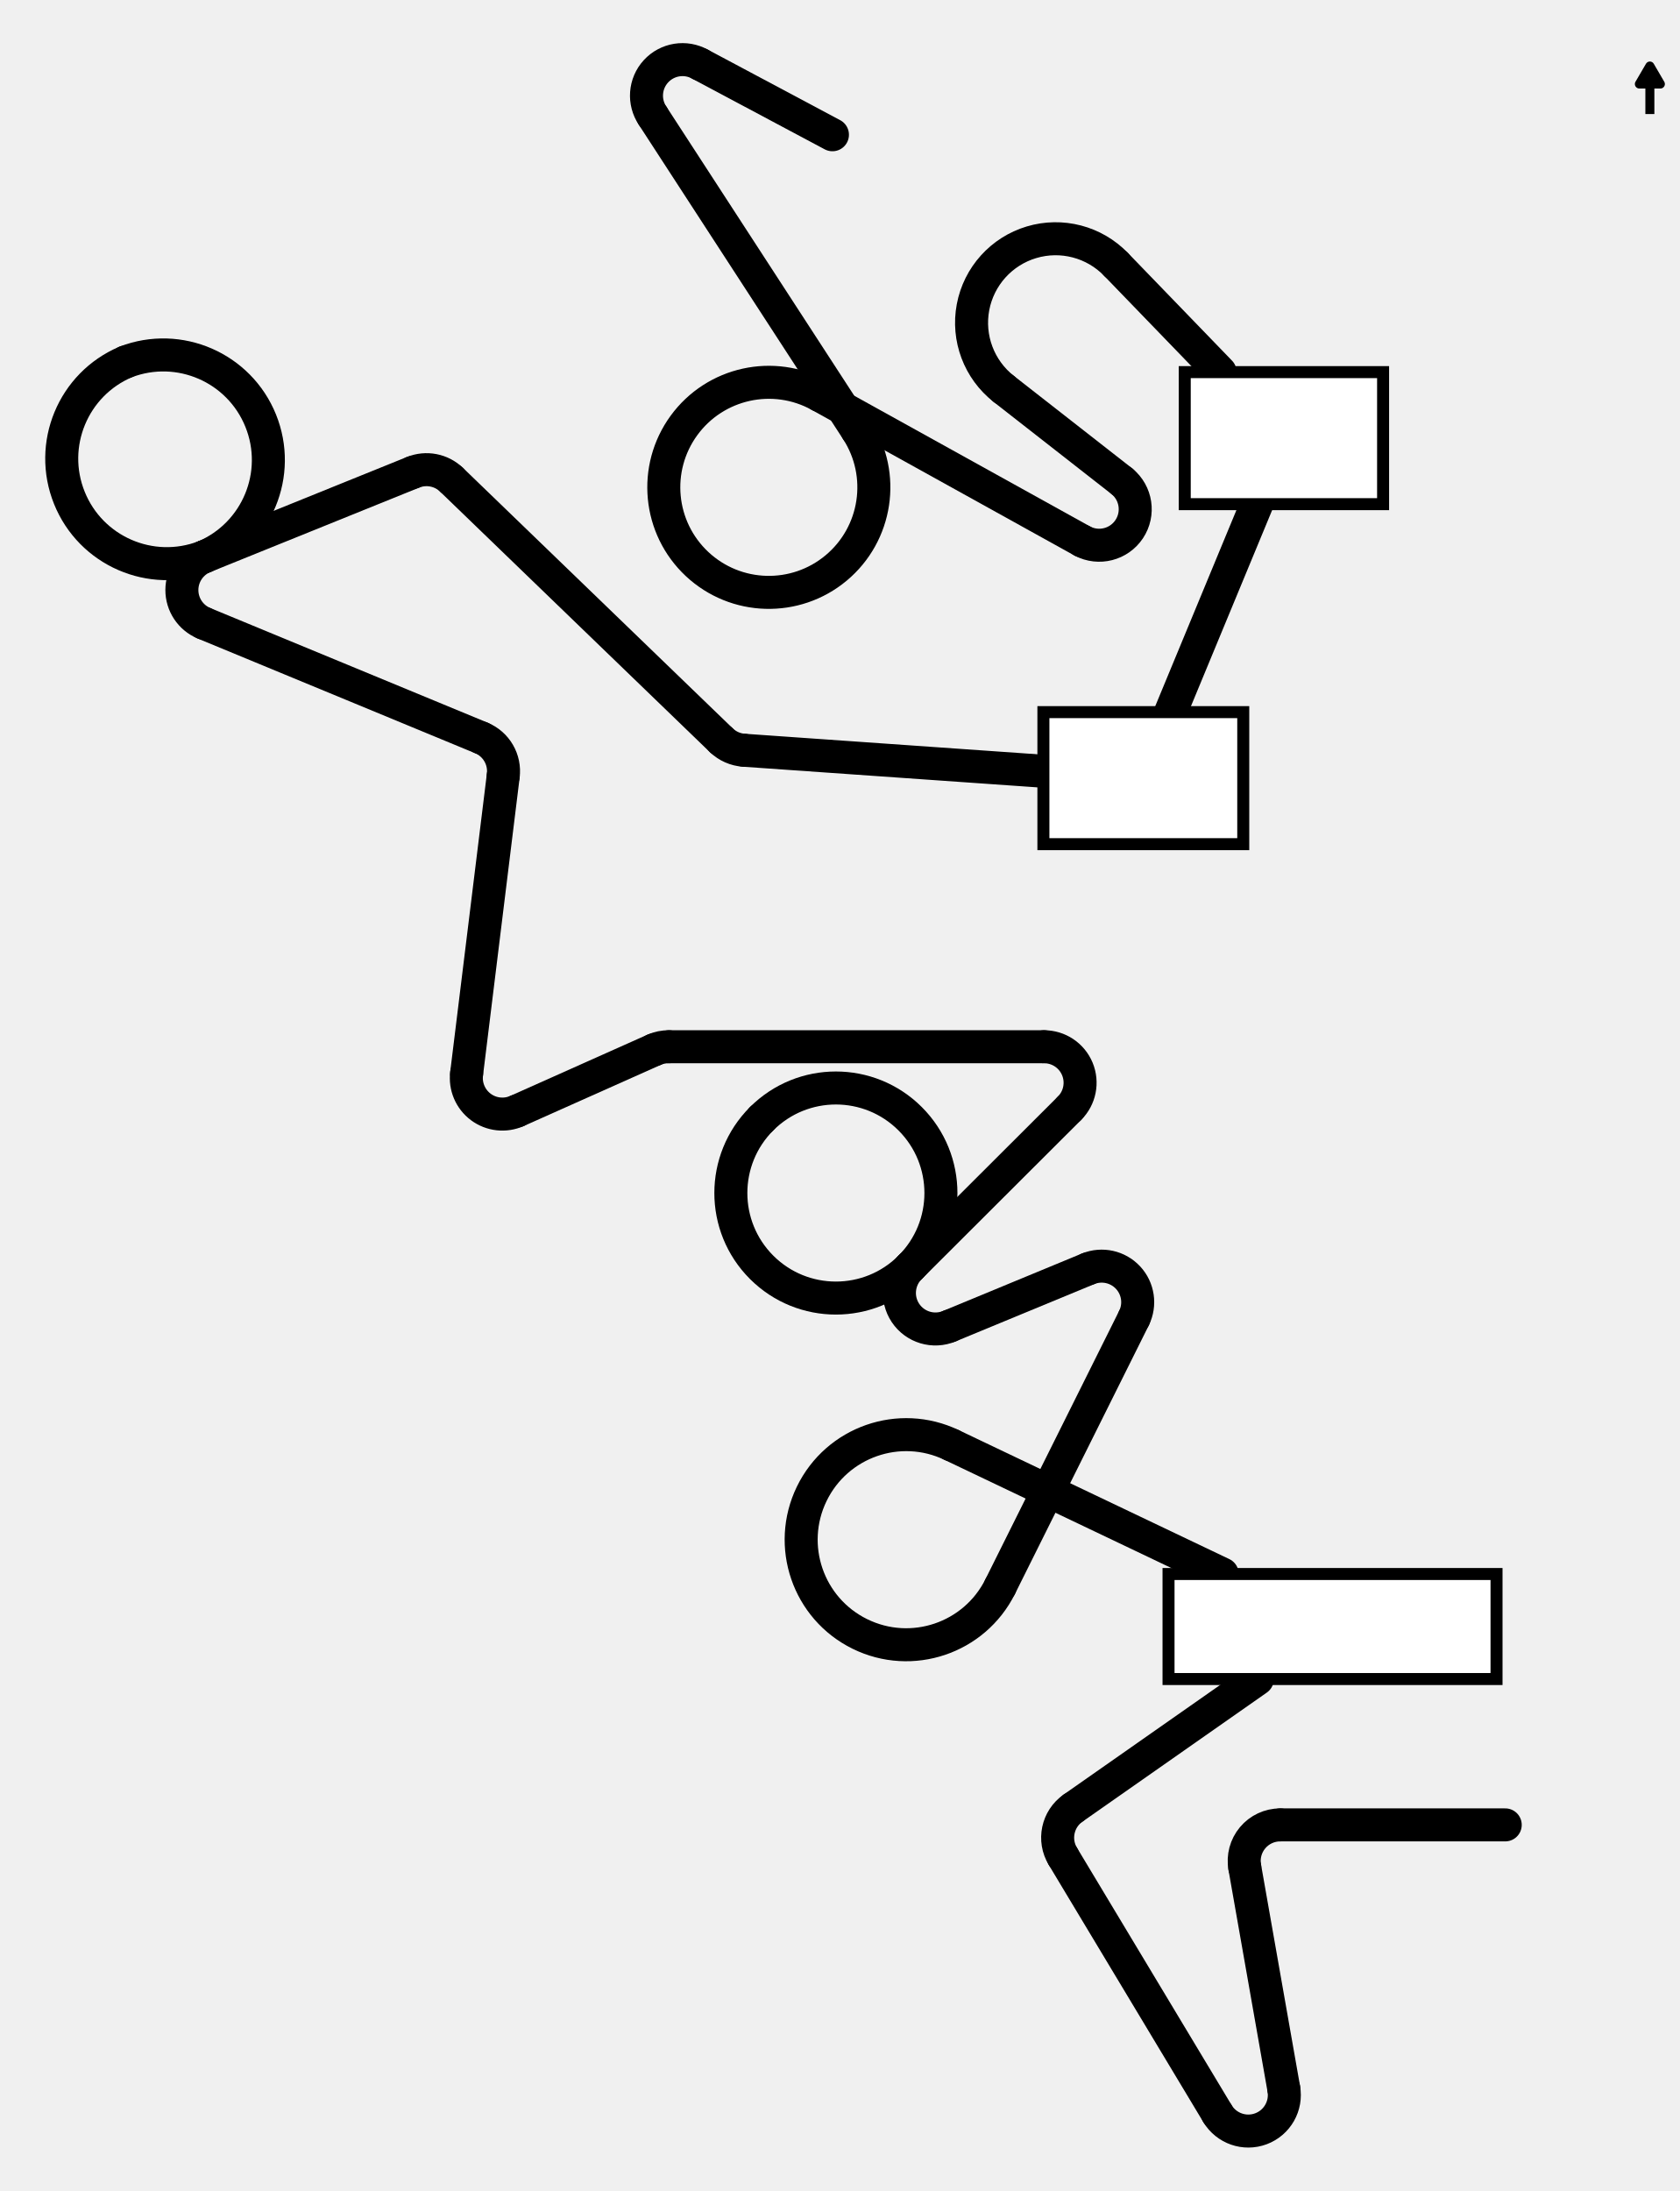
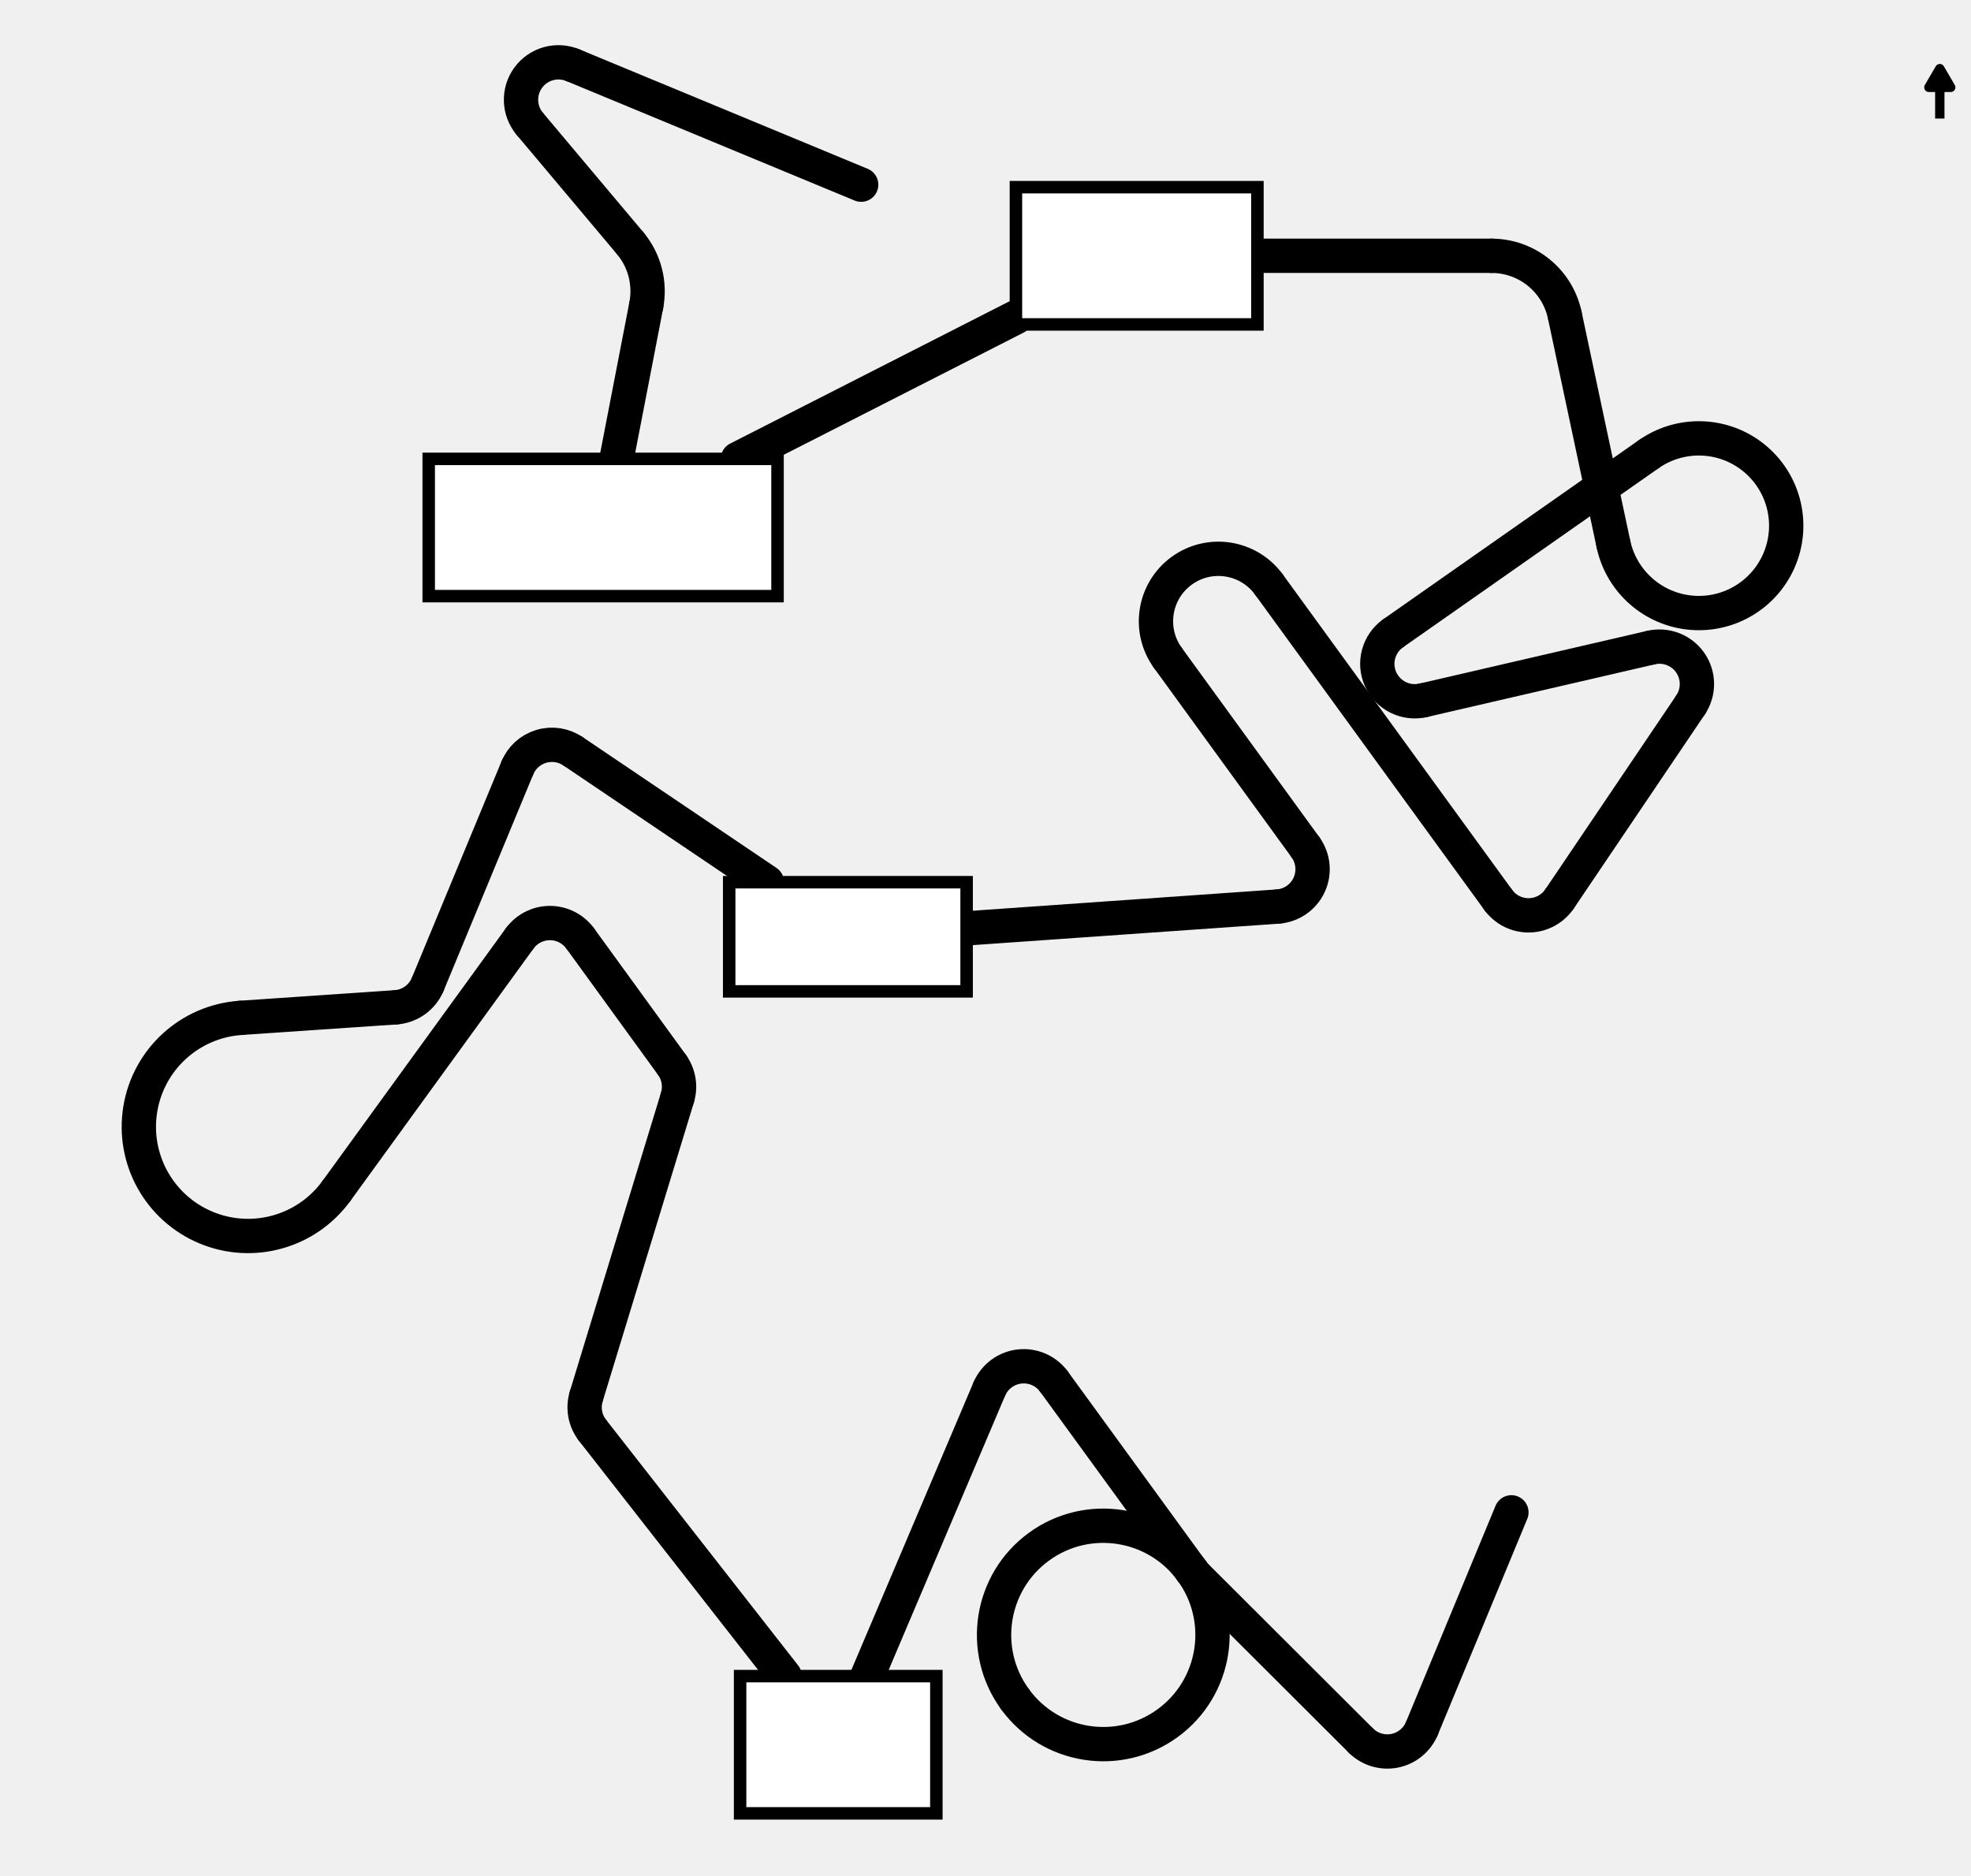
- <svg xmlns="http://www.w3.org/2000/svg" viewBox="-277.4 -44.9 559.8 730.1" preserveAspectRatio="xMidYMid meet">
+ <svg xmlns="http://www.w3.org/2000/svg" viewBox="-276 -59.2 631.7 601.2" preserveAspectRatio="xMidYMid meet">
  <g fill="none" stroke="#000" stroke-width="11" stroke-linecap="round">
-     <path d="M 0 0 L -44.1 -23.5" />
-     <path d="M -44.1 -23.5 A 12 12 0 0 0 -59.9 -6.3" />
-     <path d="M -59.9 -6.3 L 8.2 98.5" />
-     <path d="M 8.2 98.5 A 35 35 0 1 1 -4.2 86.9" />
-     <path d="M -4.2 86.9 L 83.3 135.4" />
-     <path d="M 83.3 135.4 A 12 12 0 0 0 96.5 115.5" />
-     <path d="M 96.5 115.5 L 57.1 84.7" />
-     <path d="M 57.1 84.7 A 28 28 0 1 1 94.5 43.2" />
-     <path d="M 94.5 43.2 L 129.2 79.1" />
-     <path d="M 141.4 123.1 L 112.7 192.4" />
-     <path d="M 70.3 212.1 L -29.5 205.1" />
-     <path d="M -29.5 205.1 A 12 12 0 0 1 -37 201.8" />
-     <path d="M -37 201.8 L -126.9 115" />
-     <path d="M -126.9 115 A 12 12 0 0 0 -139.8 112.5" />
-     <path d="M -139.8 112.5 L -209.3 140.6" />
-     <path d="M -209.3 140.6 A 35 35 0 0 1 -235.5 75.7" />
-     <path d="M -235.5 75.7 A 35 35 0 0 1 -209.3 140.6" />
-     <path d="M -209.3 140.6 A 12 12 0 0 0 -209.4 162.8" />
-     <path d="M -209.4 162.8 L -117 201" />
-     <path d="M -117 201 A 12 12 0 0 1 -109.7 213.6" />
-     <path d="M -109.7 213.6 L -121.9 312.8" />
-     <path d="M -121.9 312.8 A 12 12 0 0 0 -105.1 325.3" />
-     <path d="M -105.1 325.3 L -59.4 304.9" />
-     <path d="M -59.4 304.9 A 12 12 0 0 1 -54.5 303.9" />
-     <path d="M -54.5 303.9 L 70.5 303.9" />
-     <path d="M 70.5 303.9 A 12 12 0 0 1 79 324.4" />
-     <path d="M 79 324.4 L 25.9 377.4" />
-     <path d="M 25.9 377.4 A 35 35 0 0 1 -23.6 327.9" />
-     <path d="M -23.6 327.9 A 35 35 0 0 1 25.9 377.4" />
-     <path d="M 25.9 377.4 A 12 12 0 0 0 39 397" />
-     <path d="M 39 397 L 85.2 377.9" />
-     <path d="M 85.2 377.9 A 12 12 0 0 1 100.5 394.3" />
-     <path d="M 100.5 394.3 L 55.9 483.8" />
-     <path d="M 55.9 483.8 A 35 35 0 1 1 39.7 436.6" />
-     <path d="M 39.7 436.6 L 129.9 479.6" />
-     <path d="M 141.6 514.6 L 80.2 557.6" />
-     <path d="M 80.2 557.6 A 12 12 0 0 0 76.8 573.7" />
-     <path d="M 76.8 573.7 L 128.3 659.4" />
-     <path d="M 128.3 659.4 A 12 12 0 0 0 150.4 651.1" />
-     <path d="M 150.4 651.1 L 137.4 577.3" />
-     <path d="M 137.4 577.3 A 12 12 0 0 1 149.2 563.2" />
-     <path d="M 149.2 563.2 L 224.2 563.2" />
+     <path d="M 0 0 L -92.4 -38.3" />
+     <path d="M -92.4 -38.3 A 12 12 0 0 0 -106.2 -19.5" />
+     <path d="M -106.2 -19.5 L -74 18.8" />
+     <path d="M -74 18.8 A 24 24 0 0 1 -68.9 38.8" />
+     <path d="M -68.9 38.8 L -78.4 87.9" />
+     <path d="M -39.5 87.9 L 49.6 42.5" />
+     <path d="M 127 22.8 L 202 22.8" />
+     <path d="M 202 22.8 A 24 24 0 0 1 225.5 41.8" />
+     <path d="M 225.5 41.8 L 241.1 115.2" />
+     <path d="M 241.1 115.2 A 28 28 0 1 0 252.4 86.4" />
+     <path d="M 252.4 86.4 L 170.5 143.8" />
+     <path d="M 170.5 143.8 A 12 12 0 0 0 180.1 165.3" />
+     <path d="M 180.1 165.3 L 253.1 148.4" />
+     <path d="M 253.1 148.4 A 12 12 0 0 1 265.8 166.8" />
+     <path d="M 265.8 166.8 L 223.8 229" />
+     <path d="M 223.8 229 A 12 12 0 0 1 204.2 229.3" />
+     <path d="M 204.2 229.3 L 130.7 128.2" />
+     <path d="M 130.7 128.2 A 20 20 0 0 0 98.3 151.7" />
+     <path d="M 98.3 151.7 L 142.4 212.4" />
+     <path d="M 142.4 212.4 A 12 12 0 0 1 133.6 231.4" />
+     <path d="M 133.6 231.4 L 33.8 238.4" />
+     <path d="M -30.2 223.6 L -92.4 181.6" />
+     <path d="M -92.4 181.6 A 12 12 0 0 0 -110.2 187" />
+     <path d="M -110.2 187 L -138.9 256.3" />
+     <path d="M -138.9 256.3 A 12 12 0 0 1 -149.1 263.7" />
+     <path d="M -149.1 263.7 L -199 267.1" />
+     <path d="M -199 267.1 A 35 35 0 1 0 -168.2 322.6" />
+     <path d="M -168.2 322.6 L -109.5 241.7" />
+     <path d="M -109.5 241.7 A 12 12 0 0 1 -90 241.7" />
+     <path d="M -90 241.7 L -60.6 282.2" />
+     <path d="M -60.6 282.2 A 12 12 0 0 1 -58.9 292.7" />
+     <path d="M -58.9 292.7 L -88.1 388.4" />
+     <path d="M -88.1 388.4 A 12 12 0 0 0 -86.1 399.3" />
+     <path d="M -86.1 399.3 L -24.5 478.1" />
+     <path d="M 2 478.1 L 41.1 386" />
+     <path d="M 41.1 386 A 12 12 0 0 1 61.8 383.7" />
+     <path d="M 61.8 383.7 L 105.9 444.3" />
+     <path d="M 105.9 444.3 A 35 35 0 0 1 49.3 485.5" />
+     <path d="M 49.3 485.5 A 35 35 0 0 1 105.9 444.3" />
+     <path d="M 105.9 444.3 A 12 12 0 0 0 107.1 445.8" />
+     <path d="M 107.1 445.8 L 160.2 498.8" />
+     <path d="M 160.2 498.8 A 12 12 0 0 0 179.7 494.9" />
+     <path d="M 179.7 494.9 L 208.4 425.6" />
  </g>
-   <rect x="117.4" y="79.1" width="66.1" height="44" fill="#fff" stroke="#000" stroke-width="4" />
-   <rect x="70.3" y="192.4" width="66.6" height="44" fill="#fff" stroke="#000" stroke-width="4" />
-   <rect x="112" y="479.6" width="109.3" height="35" fill="#fff" stroke="#000" stroke-width="4" />
-   <path class="nordpfeil" d="M 272.4 -6.9 L 272.4 -16.9 M 272.4 -22.9 L 275.9 -16.9 L 268.9 -16.9 Z" fill="#000" stroke="#000" stroke-width="3" stroke-linejoin="round" />
+   <rect x="-138.6" y="87.9" width="111.8" height="44" fill="#fff" stroke="#000" stroke-width="4" />
+   <rect x="49.6" y="0.8" width="77.4" height="44" fill="#fff" stroke="#000" stroke-width="4" />
+   <rect x="-42.3" y="223.6" width="76.1" height="35" fill="#fff" stroke="#000" stroke-width="4" />
+   <rect x="-38.8" y="478.1" width="62.9" height="44" fill="#fff" stroke="#000" stroke-width="4" />
+   <path class="nordpfeil" d="M 345.7 -21.2 L 345.7 -31.2 M 345.7 -37.2 L 349.2 -31.2 L 342.2 -31.2 Z" fill="#000" stroke="#000" stroke-width="3" stroke-linejoin="round" />
</svg>
